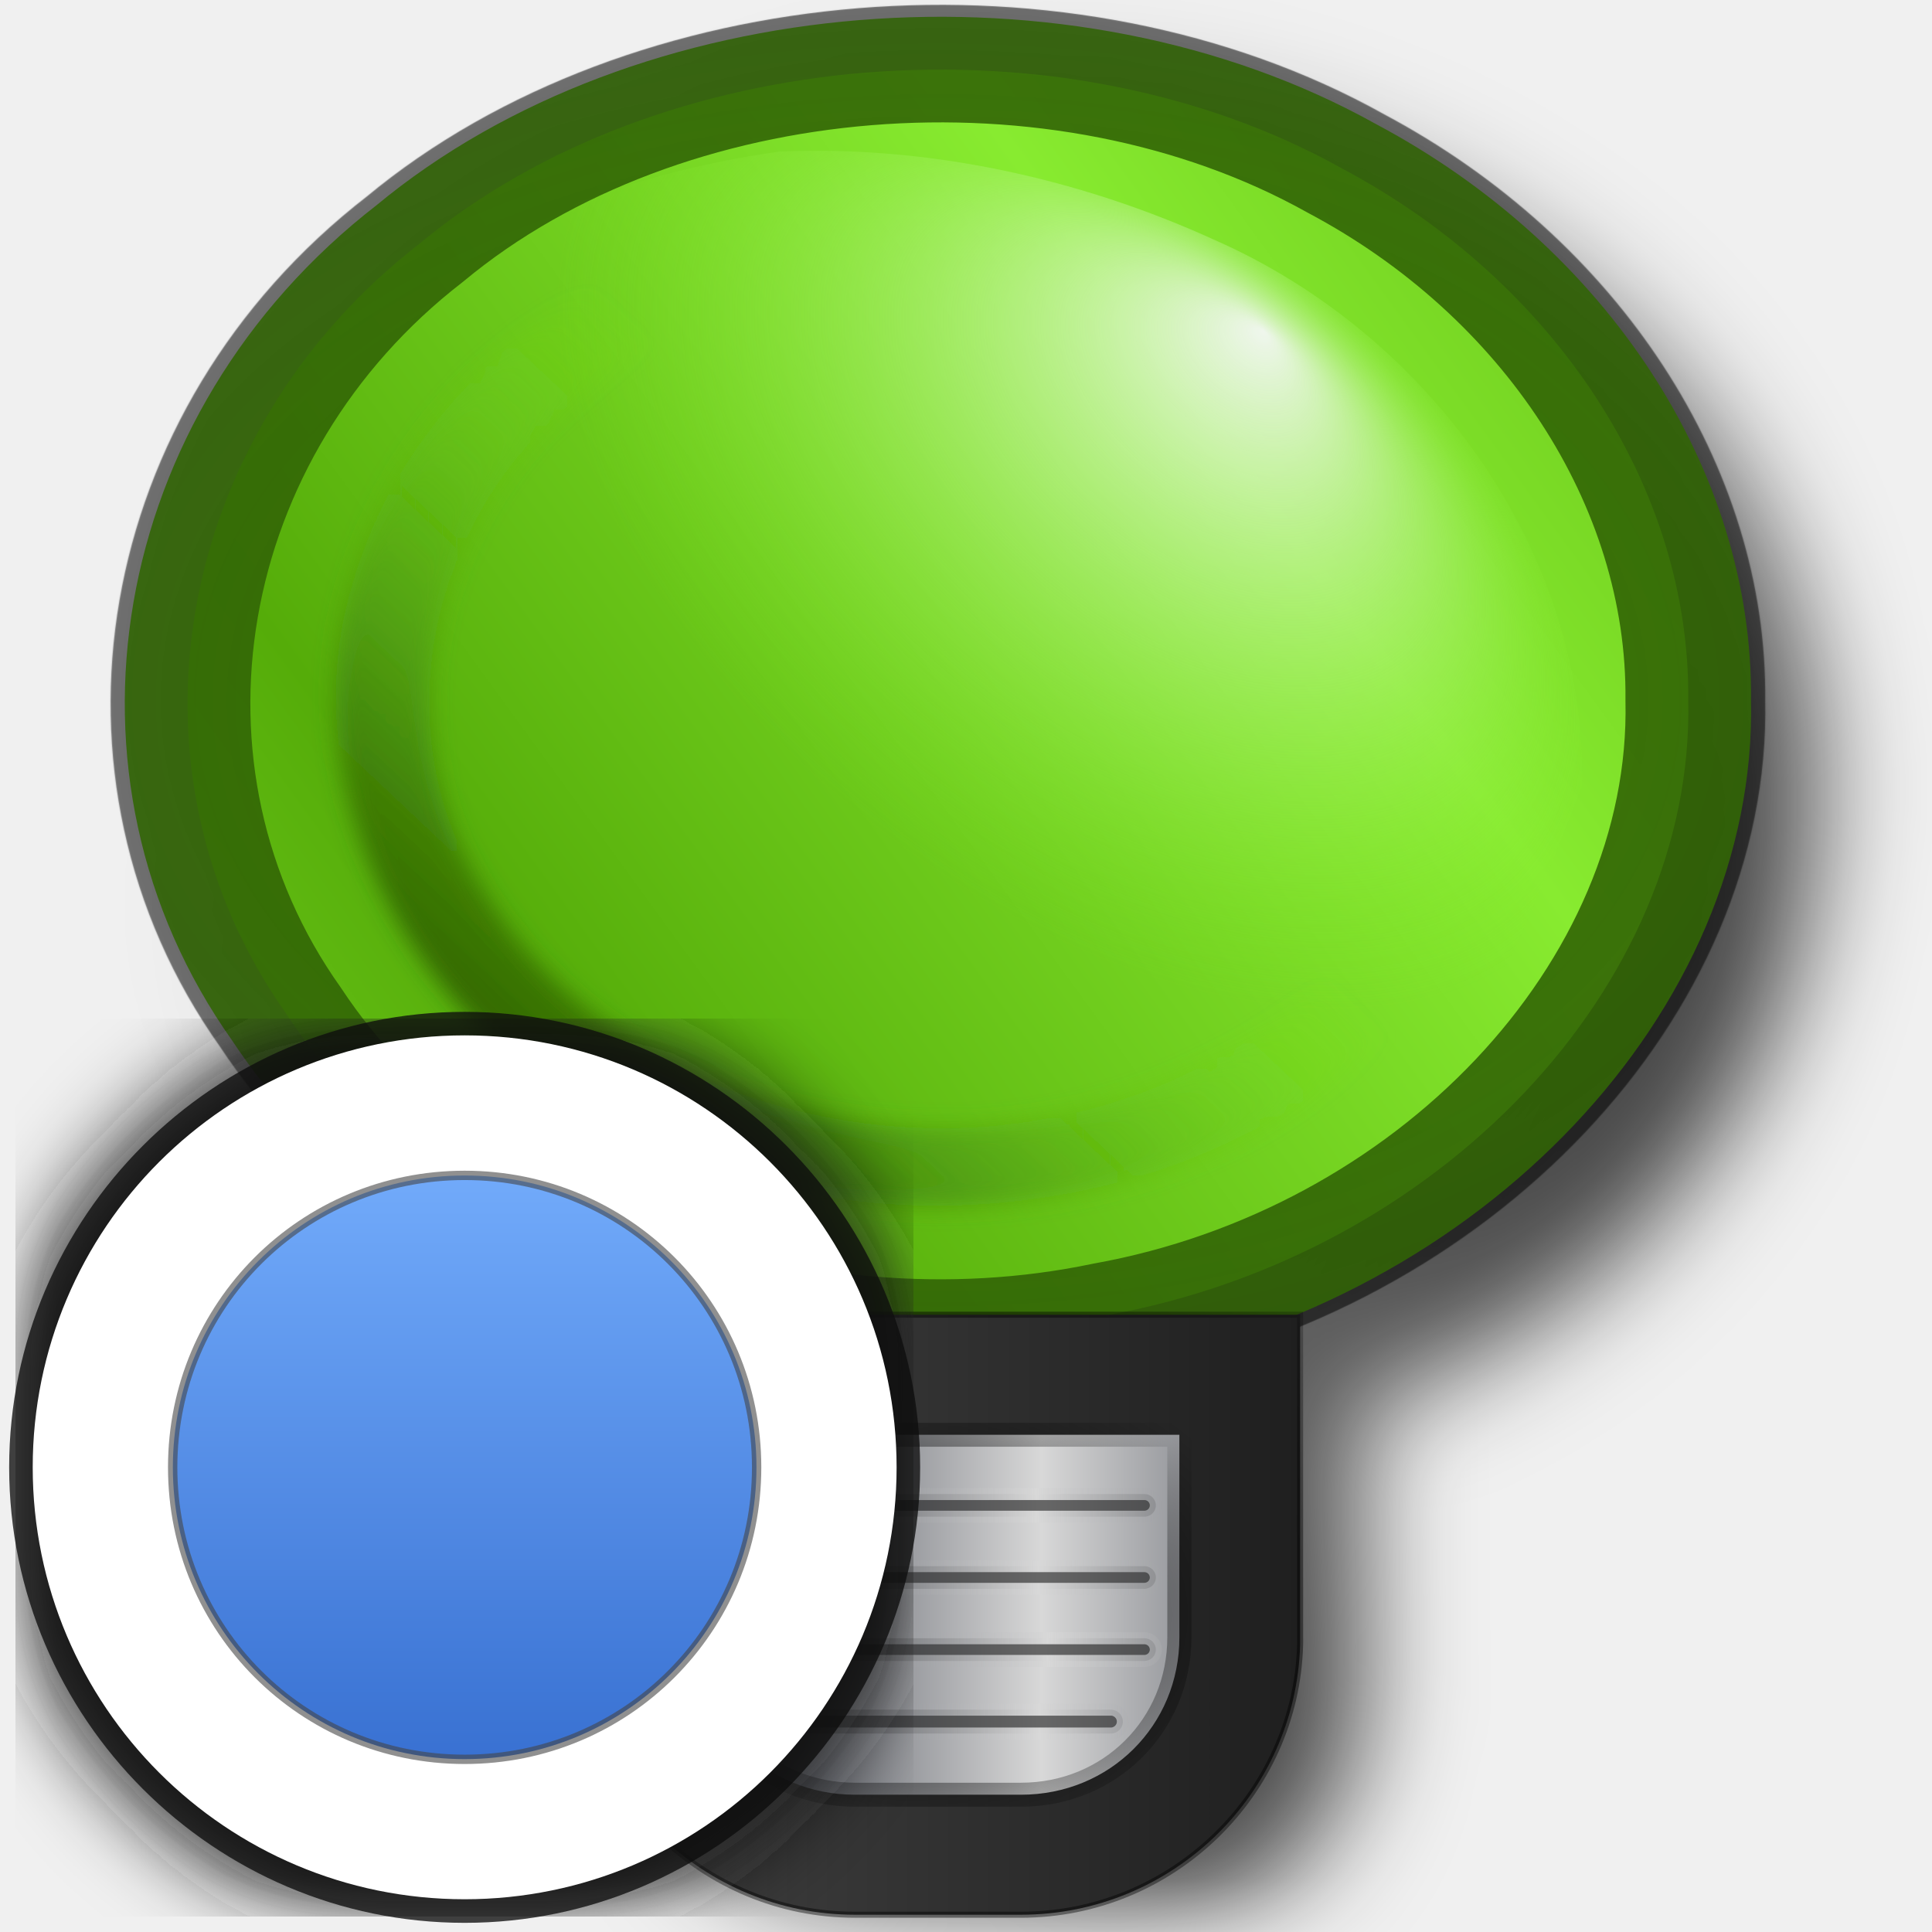
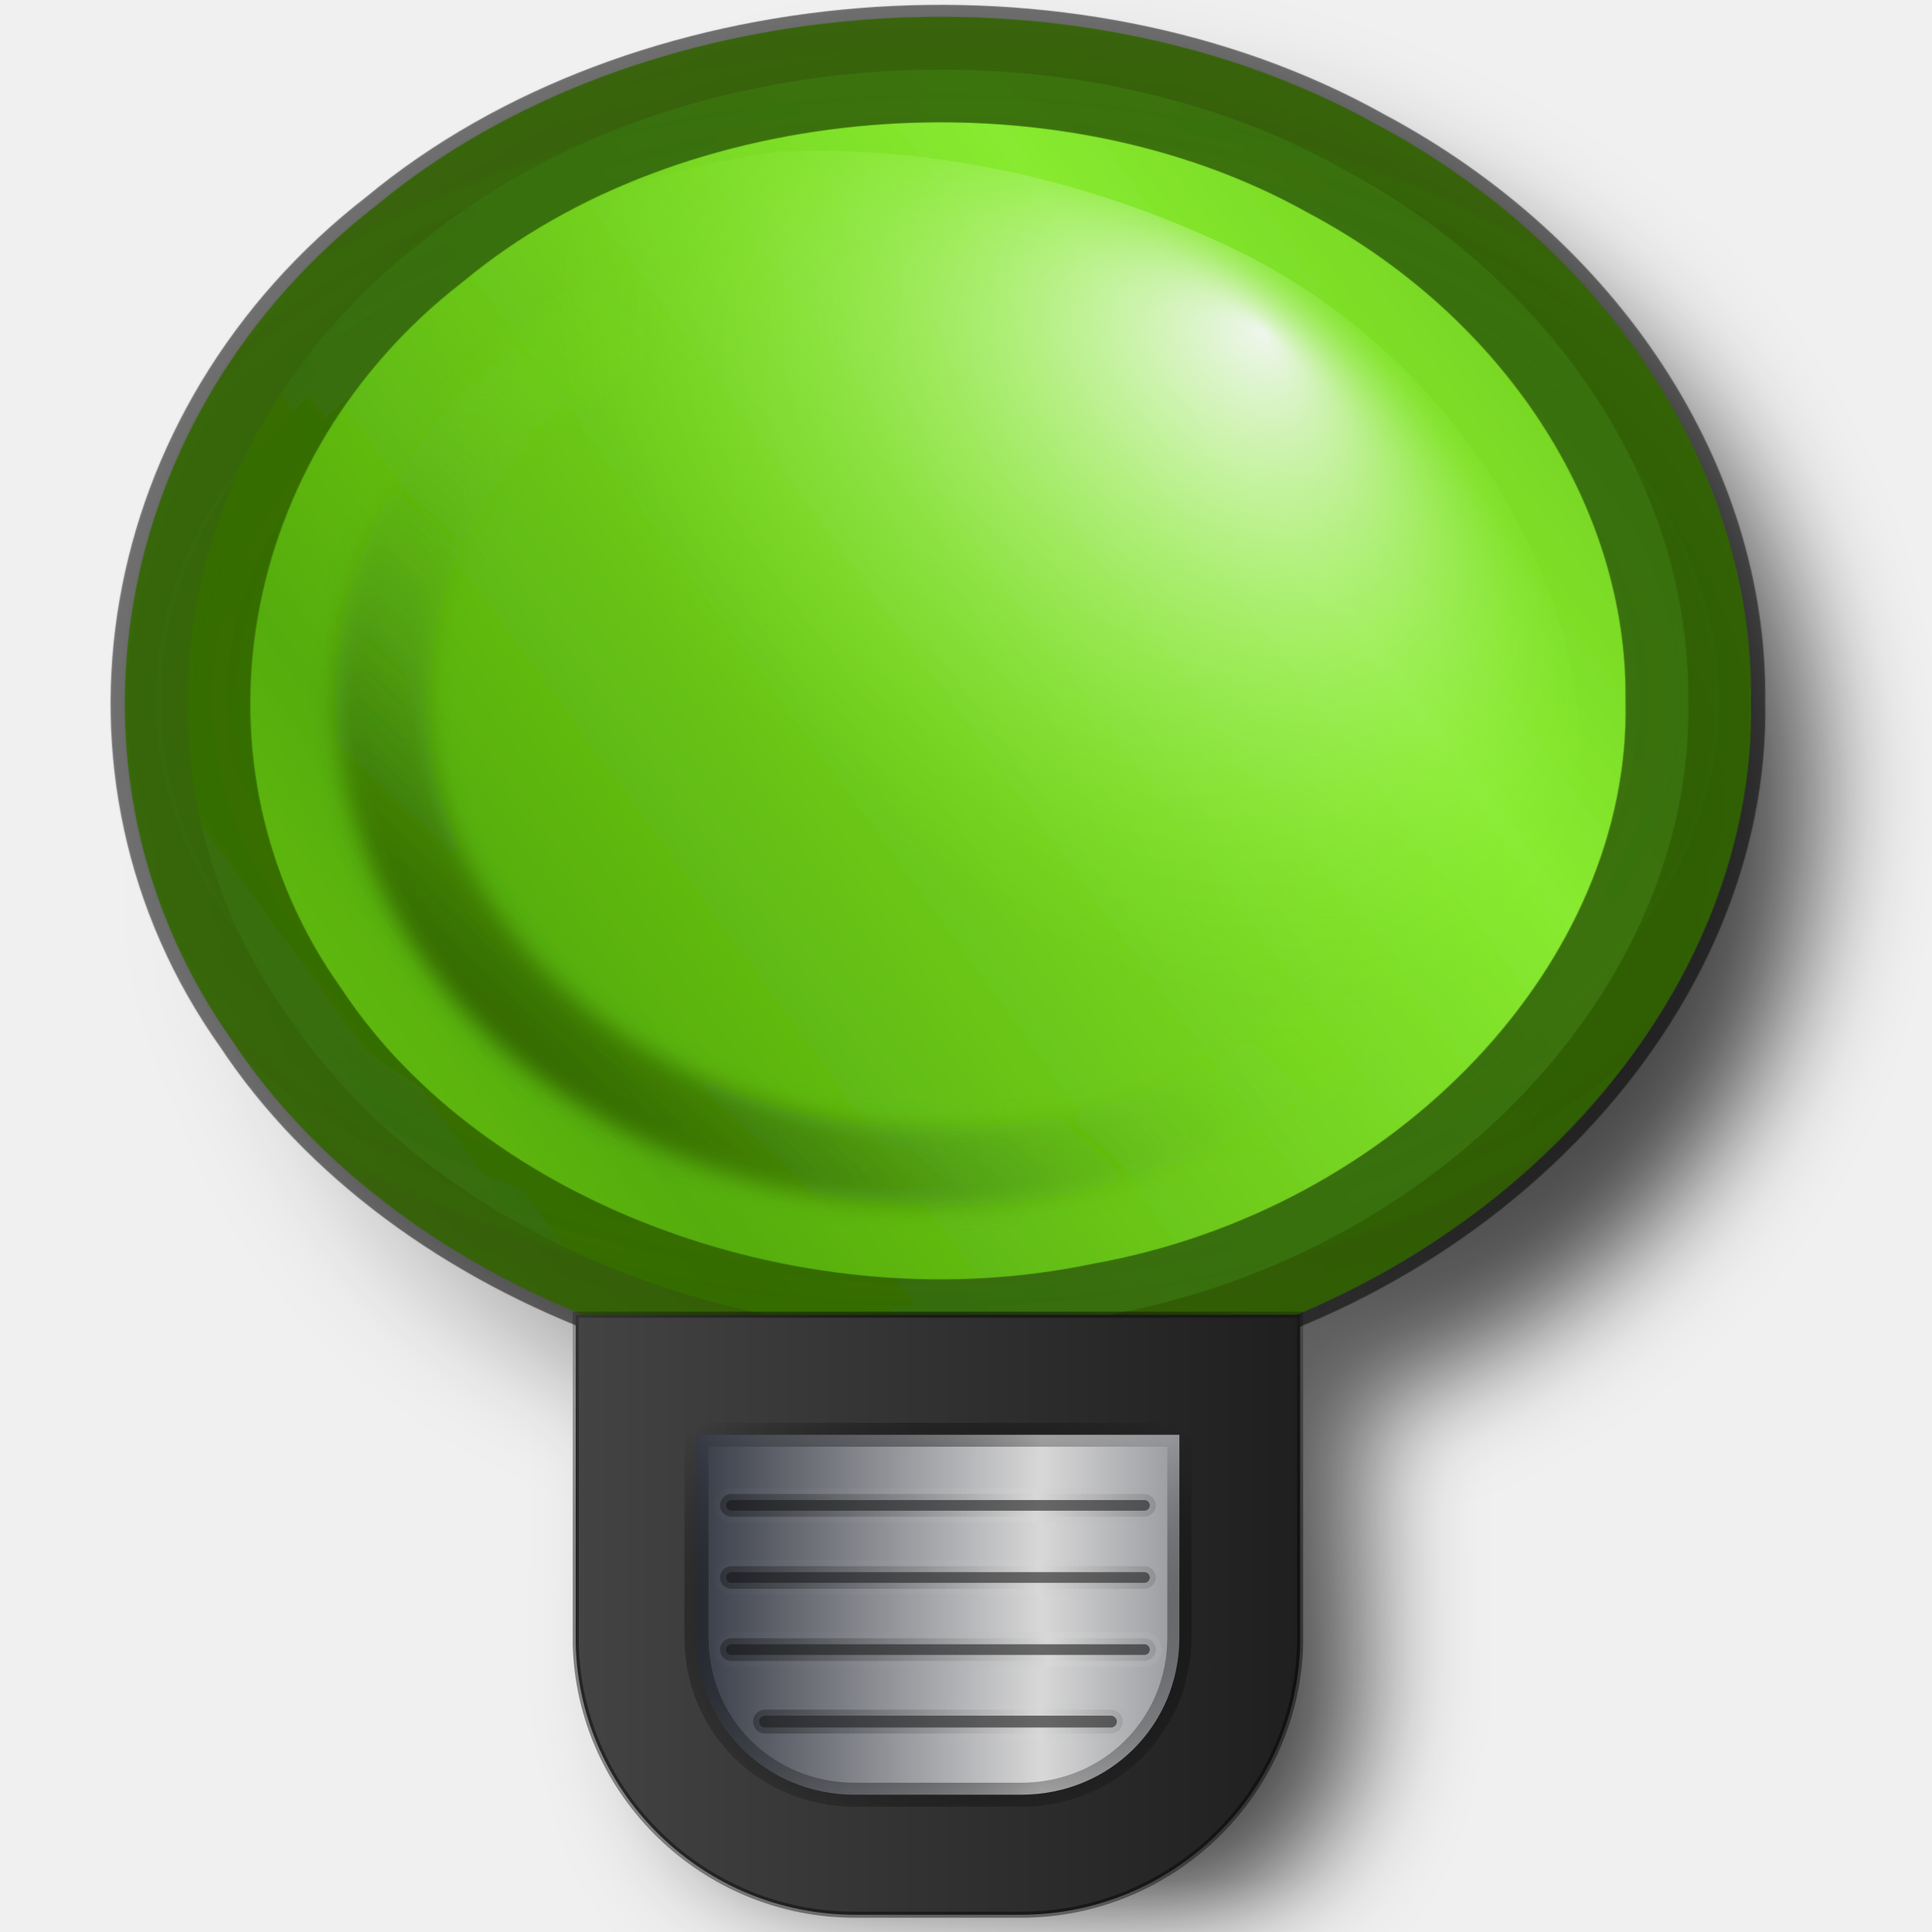
<svg xmlns="http://www.w3.org/2000/svg" xmlns:xlink="http://www.w3.org/1999/xlink" width="16" height="16" id="svg6189" version="1.0">
  <defs id="defs6191">
    <linearGradient id="linearGradient9887">
      <stop id="stop9889" offset="0" style="stop-color:#152b02;stop-opacity:1;" />
      <stop style="stop-color:#3a7606;stop-opacity:0.851;" offset="0.368" id="stop9891" />
      <stop id="stop9893" offset="1" style="stop-color:#83f121;stop-opacity:0;" />
    </linearGradient>
    <linearGradient id="linearGradient9835">
      <stop id="stop9837" offset="0" style="stop-color:#387106;stop-opacity:1;" />
      <stop id="stop9839" offset="1" style="stop-color:#2a5505;stop-opacity:0.765;" />
    </linearGradient>
    <linearGradient id="linearGradient9827">
      <stop id="stop9829" offset="0" style="stop-color:#55ac09;stop-opacity:1;" />
      <stop id="stop9831" offset="1" style="stop-color:#88eb30;stop-opacity:1;" />
    </linearGradient>
-     <linearGradient id="linearGradient3724">
-       <stop style="stop-color:#326acd;stop-opacity:1;" offset="0" id="stop3726" />
-       <stop style="stop-color:#78b1ff;stop-opacity:1;" offset="1" id="stop3728" />
-     </linearGradient>
-     <filter id="filter3750" x="-0.12" width="1.24" y="-0.12" height="1.24">
-       <feGaussianBlur stdDeviation="0.472" id="feGaussianBlur3752" />
-     </filter>
    <linearGradient id="linearGradient3535">
      <stop offset="0" style="stop-color:#d8d8d8;stop-opacity:1;" id="stop3537" />
      <stop offset="1" style="stop-color:#383c47;stop-opacity:0.342;" id="stop3539" />
    </linearGradient>
    <linearGradient id="linearGradient3356">
      <stop style="stop-color:#000000;stop-opacity:1;" offset="0" id="stop3358" />
      <stop style="stop-color:#000000;stop-opacity:0;" offset="1" id="stop3360" />
    </linearGradient>
    <linearGradient id="linearGradient8767">
      <stop id="stop8769" style="stop-color:#d8d8d8;stop-opacity:1;" offset="0" />
      <stop id="stop8768" style="stop-color:#383c47;stop-opacity:1;" offset="1" />
    </linearGradient>
    <linearGradient id="linearGradient3496">
      <stop style="stop-color:#000000;stop-opacity:1;" offset="0" id="stop3498" />
      <stop style="stop-color:#000000;stop-opacity:0;" offset="1" id="stop3500" />
    </linearGradient>
    <linearGradient id="linearGradient3488">
      <stop style="stop-color:#434343;stop-opacity:1;" offset="0" id="stop3490" />
      <stop style="stop-color:#1f1f1f;stop-opacity:1;" offset="1" id="stop3492" />
    </linearGradient>
    <filter id="filter6788">
      <feGaussianBlur stdDeviation="0.096" id="feGaussianBlur6790" />
    </filter>
    <linearGradient id="linearGradient8777">
      <stop style="stop-color:#eff6ed;stop-opacity:1;" offset="0" id="stop8779" />
      <stop style="stop-color:#83f121;stop-opacity:0;" offset="1" id="stop8781" />
    </linearGradient>
    <filter id="filter3856">
      <feGaussianBlur stdDeviation="0.48" id="feGaussianBlur3858" />
    </filter>
    <linearGradient id="linearGradient3682">
      <stop id="stop3684" offset="0" style="stop-color:#000000;stop-opacity:1;" />
      <stop id="stop3686" offset="1" style="stop-color:#000000;stop-opacity:0;" />
    </linearGradient>
    <filter id="filter6694">
      <feGaussianBlur stdDeviation="0.007" id="feGaussianBlur6696" />
    </filter>
    <linearGradient id="linearGradient7643">
      <stop style="stop-color:#000000;stop-opacity:1;" offset="0" id="stop7645" />
      <stop style="stop-color:#000000;stop-opacity:0;" offset="1" id="stop7647" />
    </linearGradient>
-     <linearGradient xlink:href="#linearGradient3724" id="linearGradient9270" gradientUnits="userSpaceOnUse" x1="-35.619" y1="28.317" x2="-35.619" y2="20.571" />
-     <radialGradient xlink:href="#linearGradient7643" id="radialGradient9272" gradientUnits="userSpaceOnUse" gradientTransform="matrix(2.165856,1.2894503e-7,-9.2356321e-8,2.166671,17.1021,-11.46355)" cx="-14.669" cy="9.826" fx="-14.669" fy="9.826" r="6.884" />
-     <linearGradient xlink:href="#linearGradient3682" id="linearGradient9274" gradientUnits="userSpaceOnUse" gradientTransform="translate(-0.28125,3.125e-2)" x1="-125.75" y1="-75.562" x2="-141.062" y2="-83.625" />
-     <linearGradient xlink:href="#linearGradient8767" id="linearGradient9288" gradientUnits="userSpaceOnUse" gradientTransform="translate(33.48437,-0.40625)" spreadMethod="reflect" x1="-161.891" y1="-62.875" x2="-164.75" y2="-62.875" />
-     <radialGradient xlink:href="#linearGradient3356" id="radialGradient9290" gradientUnits="userSpaceOnUse" gradientTransform="matrix(1.401776,0,0,1.061951,87.65912,3.488927)" cx="-154.75" cy="-62.875" fx="-154.75" fy="-62.875" r="2.062" />
-     <linearGradient xlink:href="#linearGradient3535" id="linearGradient9292" gradientUnits="userSpaceOnUse" spreadMethod="reflect" x1="-128.447" y1="-64.192" x2="-131.386" y2="-64.192" />
-     <linearGradient xlink:href="#linearGradient3535" id="linearGradient9294" gradientUnits="userSpaceOnUse" spreadMethod="reflect" x1="-128.425" y1="-62.39" x2="-131.258" y2="-62.39" />
-     <linearGradient xlink:href="#linearGradient3535" id="linearGradient9296" gradientUnits="userSpaceOnUse" spreadMethod="reflect" x1="-128.431" y1="-63.591" x2="-131.373" y2="-63.591" />
-     <linearGradient xlink:href="#linearGradient3535" id="linearGradient9298" gradientUnits="userSpaceOnUse" spreadMethod="reflect" x1="-128.359" y1="-62.99" x2="-131.385" y2="-62.99" />
-     <linearGradient xlink:href="#linearGradient3488" id="linearGradient9307" gradientUnits="userSpaceOnUse" gradientTransform="matrix(0.9999056,0,0,0.993687,143.001,89.14722)" x1="-138.246" y1="-76.256" x2="-132.246" y2="-76.256" />
-     <radialGradient xlink:href="#linearGradient3496" id="radialGradient9309" gradientUnits="userSpaceOnUse" gradientTransform="matrix(1.794858,0,0,1.492421,250.5151,127.1788)" cx="-135.246" cy="-76.256" fx="-135.246" fy="-76.256" r="3.063" />
-     <radialGradient xlink:href="#linearGradient8777" id="radialGradient9313" gradientUnits="userSpaceOnUse" gradientTransform="matrix(0.4380817,0.4032965,0.2686217,-0.2322588,1.409084,4.286023)" cx="8.524" cy="14.238" fx="8.047" fy="20.606" r="8.502" />
-     <linearGradient xlink:href="#linearGradient9827" id="linearGradient9833" gradientUnits="userSpaceOnUse" spreadMethod="reflect" x1="-18.442" y1="12.2" x2="-11.717" y2="8.087" />
-     <radialGradient xlink:href="#linearGradient9835" id="radialGradient9841" gradientUnits="userSpaceOnUse" gradientTransform="matrix(-2.4313,1.8325218e-7,-2.0029616e-7,-1.929552,-50.34225,28.76672)" spreadMethod="reflect" cx="-14.671" cy="9.819" fx="-14.671" fy="9.819" r="6.885" />
-     <linearGradient xlink:href="#linearGradient9887" id="linearGradient9895" gradientUnits="userSpaceOnUse" gradientTransform="matrix(1.146356,0,0,1.146356,16.84144,32.06539)" x1="-136.745" y1="-97.706" x2="-132.406" y2="-102.282" />
+     <radialGradient xlink:href="#linearGradient7643" id="radialGradient10018" gradientUnits="userSpaceOnUse" gradientTransform="matrix(2.165856,1.2894503e-7,-9.2356321e-8,2.166671,17.1021,-11.46355)" cx="-14.669" cy="9.826" fx="-14.669" fy="9.826" r="6.884" />
+     <linearGradient xlink:href="#linearGradient3682" id="linearGradient10020" gradientUnits="userSpaceOnUse" gradientTransform="translate(-0.28125,3.125e-2)" x1="-125.75" y1="-75.562" x2="-141.062" y2="-83.625" />
+     <linearGradient xlink:href="#linearGradient9827" id="linearGradient10022" gradientUnits="userSpaceOnUse" spreadMethod="reflect" x1="-18.442" y1="12.2" x2="-11.717" y2="8.087" />
+     <radialGradient xlink:href="#linearGradient9835" id="radialGradient10024" gradientUnits="userSpaceOnUse" gradientTransform="matrix(-2.4313,1.8325218e-7,-2.0029616e-7,-1.929552,-50.34225,28.76672)" spreadMethod="reflect" cx="-14.671" cy="9.819" fx="-14.671" fy="9.819" r="6.885" />
+     <radialGradient xlink:href="#linearGradient8777" id="radialGradient10026" gradientUnits="userSpaceOnUse" gradientTransform="matrix(0.4380817,0.4032965,0.2686217,-0.2322588,1.409084,4.286023)" cx="8.524" cy="14.238" fx="8.047" fy="20.606" r="8.502" />
+     <linearGradient xlink:href="#linearGradient9887" id="linearGradient10028" gradientUnits="userSpaceOnUse" gradientTransform="matrix(1.146356,0,0,1.146356,16.84144,32.06539)" x1="-136.745" y1="-97.706" x2="-132.406" y2="-102.282" />
+     <linearGradient xlink:href="#linearGradient3488" id="linearGradient10030" gradientUnits="userSpaceOnUse" gradientTransform="matrix(0.9999056,0,0,0.993687,143.001,89.14722)" x1="-138.246" y1="-76.256" x2="-132.246" y2="-76.256" />
+     <radialGradient xlink:href="#linearGradient3496" id="radialGradient10032" gradientUnits="userSpaceOnUse" gradientTransform="matrix(1.794858,0,0,1.492421,250.5151,127.1788)" cx="-135.246" cy="-76.256" fx="-135.246" fy="-76.256" r="3.063" />
+     <linearGradient xlink:href="#linearGradient8767" id="linearGradient10034" gradientUnits="userSpaceOnUse" gradientTransform="translate(33.48437,-0.40625)" spreadMethod="reflect" x1="-161.891" y1="-62.875" x2="-164.75" y2="-62.875" />
+     <radialGradient xlink:href="#linearGradient3356" id="radialGradient10036" gradientUnits="userSpaceOnUse" gradientTransform="matrix(1.401776,0,0,1.061951,87.65912,3.488927)" cx="-154.75" cy="-62.875" fx="-154.75" fy="-62.875" r="2.062" />
+     <linearGradient xlink:href="#linearGradient3535" id="linearGradient10038" gradientUnits="userSpaceOnUse" spreadMethod="reflect" x1="-128.447" y1="-64.192" x2="-131.386" y2="-64.192" />
+     <linearGradient xlink:href="#linearGradient3535" id="linearGradient10040" gradientUnits="userSpaceOnUse" spreadMethod="reflect" x1="-128.425" y1="-62.39" x2="-131.258" y2="-62.39" />
+     <linearGradient xlink:href="#linearGradient3535" id="linearGradient10042" gradientUnits="userSpaceOnUse" spreadMethod="reflect" x1="-128.431" y1="-63.591" x2="-131.373" y2="-63.591" />
+     <linearGradient xlink:href="#linearGradient3535" id="linearGradient10044" gradientUnits="userSpaceOnUse" spreadMethod="reflect" x1="-128.359" y1="-62.99" x2="-131.385" y2="-62.99" />
  </defs>
  <g id="layer1">
-     <g id="g9911">
-       <g id="g9897">
-         <path style="fill:none;fill-opacity:1;fill-rule:evenodd;stroke:url(#radialGradient9272);stroke-width:1.063;stroke-linecap:square;stroke-linejoin:round;stroke-miterlimit:4;stroke-dasharray:none;stroke-opacity:1;filter:url(#filter6694)" d="M -8.318,9.819 C -8.264,12.697 -10.426,15.408 -13.237,16.01 C -15.89,16.669 -18.858,15.37 -20.183,12.981 C -21.643,10.536 -21.152,7.149 -19.055,5.221 C -17.028,3.218 -13.62,2.89 -11.248,4.467 C -9.445,5.606 -8.299,7.685 -8.318,9.819 z" id="path5414" transform="matrix(0.9953775,0,0,0.8370044,22.36922,-2.420148)" />
-         <path style="fill:url(#linearGradient9274);fill-opacity:1;fill-rule:evenodd;stroke:none;stroke-width:1;stroke-linecap:butt;stroke-linejoin:miter;stroke-miterlimit:4;stroke-dasharray:none;stroke-opacity:1;filter:url(#filter3856)" d="M -134.344,-89.688 C -137.109,-89.719 -140.035,-88.169 -141.025,-85.487 C -141.89,-83.13 -140.973,-80.218 -138.806,-78.897 C -138.232,-78.411 -137.074,-78.456 -137.406,-77.452 C -137.36,-76.632 -137.513,-75.785 -137.284,-74.986 C -136.981,-74.072 -136.004,-73.518 -135.064,-73.625 C -134.278,-73.659 -133.476,-73.542 -132.705,-73.719 C -131.747,-74.005 -131.174,-75.029 -131.281,-75.998 C -131.28,-76.738 -131.283,-77.479 -131.289,-78.219 C -129.36,-78.84 -127.772,-80.51 -127.446,-82.537 C -127.038,-84.478 -127.79,-86.564 -129.294,-87.843 C -130.668,-89.066 -132.516,-89.691 -134.344,-89.688 z" id="path5416" transform="matrix(0.9563039,0,0,0.9503565,136.8122,85.95758)" />
-         <path style="fill:url(#linearGradient9833);fill-opacity:1;fill-rule:evenodd;stroke:url(#radialGradient9841);stroke-width:1.063;stroke-linecap:square;stroke-linejoin:round;stroke-miterlimit:4;stroke-dasharray:none;stroke-opacity:1;" d="M -8.318,9.819 C -8.264,12.697 -10.426,15.408 -13.237,16.01 C -15.89,16.669 -18.858,15.37 -20.183,12.981 C -21.643,10.536 -21.152,7.149 -19.055,5.221 C -17.028,3.218 -13.62,2.89 -11.248,4.467 C -9.445,5.606 -8.299,7.685 -8.318,9.819 z" id="path5418" transform="matrix(0.9783097,0,0,0.8226523,22.11885,-2.279126)" />
-         <path style="fill:url(#radialGradient9313);fill-opacity:1;fill-rule:evenodd;stroke:none;stroke-width:0.997;stroke-linecap:butt;stroke-linejoin:round;stroke-miterlimit:4;stroke-dasharray:none;stroke-opacity:1;display:inline" d="M 13.102,6.51 C 13.142,4.558 11.827,2.767 10.063,1.989 C 8.942,1.477 7.689,1.202 6.457,1.255 C 4.553,1.517 2.6,2.504 1.758,4.303 C 0.692,6.568 1.313,9.322 2.767,11.273 C 3.771,12.649 5.474,13.723 7.239,13.396 C 9.183,13.032 10.556,11.4 11.532,9.804 C 12.162,8.761 12.667,7.647 13.102,6.51 z" id="path5420" />
-         <path style="fill:url(#linearGradient9895);fill-opacity:1;fill-rule:evenodd;stroke:none;stroke-width:1.063;stroke-linecap:square;stroke-linejoin:round;stroke-miterlimit:4;stroke-dasharray:none;stroke-opacity:1;filter:url(#filter6788)" d="M -134.931,-88.752 C -137.085,-88.783 -139.405,-87.512 -140.016,-85.348 C -140.532,-83.606 -139.558,-81.721 -138.047,-80.821 C -135.636,-79.264 -131.969,-79.788 -130.364,-82.257 C -129.389,-83.688 -129.588,-85.732 -130.769,-86.985 C -131.805,-88.156 -133.386,-88.756 -134.931,-88.752 z M -134.931,-88.072 C -133.084,-88.106 -131.087,-86.986 -130.628,-85.107 C -130.212,-83.513 -131.219,-81.85 -132.65,-81.161 C -134.754,-80.05 -137.771,-80.664 -138.956,-82.82 C -139.725,-84.163 -139.303,-85.958 -138.126,-86.922 C -137.254,-87.69 -136.085,-88.074 -134.931,-88.072 z" id="path5422" transform="matrix(0.9563039,0,0,0.9503565,136.8122,85.95758)" />
-         <path style="fill:url(#linearGradient9307);fill-opacity:1;fill-rule:evenodd;stroke:url(#radialGradient9309);stroke-width:0.05;stroke-linecap:square;stroke-linejoin:miter;stroke-miterlimit:4;stroke-dasharray:none;stroke-opacity:1" d="M 4.768,10.888 L 4.768,11.261 L 4.768,13.186 L 4.768,13.248 L 4.768,13.559 L 4.768,13.621 C 4.801,14.857 5.829,15.857 7.08,15.857 L 8.455,15.857 C 9.707,15.857 10.734,14.857 10.767,13.621 C 10.768,13.6 10.767,13.579 10.767,13.559 L 10.767,13.186 L 10.767,11.261 L 10.767,10.888 L 10.393,10.888 L 8.455,10.888 L 7.08,10.888 L 5.143,10.888 L 4.768,10.888 z" id="path5424" />
-         <g id="g5426" transform="matrix(0.9999056,0,0,0.993687,137.0212,76.2541)">
-           <path id="path5428" d="M -131.266,-64.781 L -127.266,-64.781 C -127.266,-64.045 -127.266,-64.205 -127.266,-63.469 L -127.266,-63.094 C -127.266,-62.358 -127.842,-61.781 -128.578,-61.781 L -129.953,-61.781 C -130.689,-61.781 -131.266,-62.358 -131.266,-63.094 L -131.266,-63.469 C -131.266,-64.205 -131.266,-64.045 -131.266,-64.781 z" style="fill:url(#linearGradient9288);fill-opacity:1;fill-rule:evenodd;stroke:url(#radialGradient9290);stroke-width:0.2;stroke-linecap:square;stroke-linejoin:miter;stroke-miterlimit:4;stroke-dasharray:none;stroke-opacity:1" />
-           <rect ry="0.095" y="-64.287" x="-131.07" height="0.189" width="3.609" id="rect5430" style="opacity:1;fill:#000000;fill-opacity:0.525;fill-rule:evenodd;stroke:url(#linearGradient9292);stroke-width:0.1;stroke-linecap:square;stroke-linejoin:miter;stroke-miterlimit:4;stroke-dasharray:none;stroke-opacity:1" />
-           <rect ry="0.1" y="-62.49" x="-130.797" height="0.199" width="3.063" id="rect5432" style="opacity:1;fill:#000000;fill-opacity:0.524;fill-rule:evenodd;stroke:url(#linearGradient9294);stroke-width:0.1;stroke-linecap:butt;stroke-linejoin:round;stroke-miterlimit:4;stroke-dasharray:none;stroke-dashoffset:0;stroke-opacity:1" />
-           <rect ry="0.095" y="-63.686" x="-131.07" height="0.189" width="3.609" id="rect5434" style="opacity:1;fill:#000000;fill-opacity:0.525;fill-rule:evenodd;stroke:url(#linearGradient9296);stroke-width:0.1;stroke-linecap:square;stroke-linejoin:miter;stroke-miterlimit:4;stroke-dasharray:none;stroke-opacity:1" />
-           <rect ry="0.095" y="-63.085" x="-131.07" height="0.189" width="3.609" id="rect5436" style="opacity:1;fill:#000000;fill-opacity:0.525;fill-rule:evenodd;stroke:url(#linearGradient9298);stroke-width:0.1;stroke-linecap:square;stroke-linejoin:miter;stroke-miterlimit:4;stroke-dasharray:none;stroke-opacity:1" />
-         </g>
-       </g>
-       <g transform="matrix(0.7737791,0,0,0.7737791,-197.904,25.09191)" id="g3922">
-         <path style="fill:#808080;fill-opacity:1;fill-rule:evenodd;stroke:#1b1b1b;stroke-width:2.2;stroke-linecap:butt;stroke-linejoin:round;stroke-miterlimit:4;stroke-dasharray:none;stroke-dashoffset:0;stroke-opacity:1;filter:url(#filter3750)" id="path3924" d="M -31.746,24.444 C -31.746,26.583 -33.48,28.317 -35.619,28.317 C -37.758,28.317 -39.492,26.583 -39.492,24.444 C -39.492,22.305 -37.758,20.571 -35.619,20.571 C -33.48,20.571 -31.746,22.305 -31.746,24.444 z" transform="translate(296.355,-41.16747)" />
-         <path style="fill:none;fill-opacity:1;fill-rule:evenodd;stroke:#0e0e0e;stroke-width:0.5;stroke-linecap:butt;stroke-linejoin:round;stroke-miterlimit:4;stroke-dasharray:none;stroke-dashoffset:0;stroke-opacity:0.781" d="M 260.736,-21.348 C 258.192,-21.348 256.111,-19.267 256.111,-16.723 C 256.111,-14.179 258.192,-12.098 260.736,-12.098 C 263.28,-12.098 265.361,-14.179 265.361,-16.723 C 265.361,-19.267 263.28,-21.348 260.736,-21.348 z" id="path3926" />
-         <path style="fill:url(#linearGradient9270);fill-opacity:1;fill-rule:evenodd;stroke:#ffffff;stroke-width:1.5;stroke-linecap:butt;stroke-linejoin:round;stroke-miterlimit:4;stroke-dasharray:none;stroke-dashoffset:0;stroke-opacity:1" id="path3928" d="M -31.746,24.444 C -31.746,26.583 -33.48,28.317 -35.619,28.317 C -37.758,28.317 -39.492,26.583 -39.492,24.444 C -39.492,22.305 -37.758,20.571 -35.619,20.571 C -33.48,20.571 -31.746,22.305 -31.746,24.444 z" transform="translate(296.355,-41.16747)" />
-         <path style="fill:none;fill-opacity:1;fill-rule:evenodd;stroke:#454545;stroke-width:0.1;stroke-linecap:butt;stroke-linejoin:round;stroke-miterlimit:4;stroke-dasharray:none;stroke-dashoffset:0;stroke-opacity:0.597" d="M 260.736,-19.848 C 262.468,-19.848 263.861,-18.455 263.861,-16.723 C 263.861,-14.991 262.468,-13.598 260.736,-13.598 C 259.004,-13.598 257.611,-14.991 257.611,-16.723 C 257.611,-18.455 259.004,-19.848 260.736,-19.848 z" id="path3930" />
+     <g id="g9897">
+       <path transform="matrix(0.9953775,0,0,0.8370044,22.36922,-2.420148)" id="path5414" d="M -8.318,9.819 C -8.264,12.697 -10.426,15.408 -13.237,16.01 C -15.89,16.669 -18.858,15.37 -20.183,12.981 C -21.643,10.536 -21.152,7.149 -19.055,5.221 C -17.028,3.218 -13.62,2.89 -11.248,4.467 C -9.445,5.606 -8.299,7.685 -8.318,9.819 z" style="fill:none;fill-opacity:1;fill-rule:evenodd;stroke:url(#radialGradient10018);stroke-width:1.063;stroke-linecap:square;stroke-linejoin:round;stroke-miterlimit:4;stroke-dasharray:none;stroke-opacity:1;filter:url(#filter6694)" />
+       <path transform="matrix(0.9563039,0,0,0.9503565,136.8122,85.95758)" id="path5416" d="M -134.344,-89.688 C -137.109,-89.719 -140.035,-88.169 -141.025,-85.487 C -141.89,-83.13 -140.973,-80.218 -138.806,-78.897 C -138.232,-78.411 -137.074,-78.456 -137.406,-77.452 C -137.36,-76.632 -137.513,-75.785 -137.284,-74.986 C -136.981,-74.072 -136.004,-73.518 -135.064,-73.625 C -134.278,-73.659 -133.476,-73.542 -132.705,-73.719 C -131.747,-74.005 -131.174,-75.029 -131.281,-75.998 C -131.28,-76.738 -131.283,-77.479 -131.289,-78.219 C -129.36,-78.84 -127.772,-80.51 -127.446,-82.537 C -127.038,-84.478 -127.79,-86.564 -129.294,-87.843 C -130.668,-89.066 -132.516,-89.691 -134.344,-89.688 z" style="fill:url(#linearGradient10020);fill-opacity:1;fill-rule:evenodd;stroke:none;stroke-width:1;stroke-linecap:butt;stroke-linejoin:miter;stroke-miterlimit:4;stroke-dasharray:none;stroke-opacity:1;filter:url(#filter3856)" />
+       <path transform="matrix(0.9783097,0,0,0.8226523,22.11885,-2.279126)" id="path5418" d="M -8.318,9.819 C -8.264,12.697 -10.426,15.408 -13.237,16.01 C -15.89,16.669 -18.858,15.37 -20.183,12.981 C -21.643,10.536 -21.152,7.149 -19.055,5.221 C -17.028,3.218 -13.62,2.89 -11.248,4.467 C -9.445,5.606 -8.299,7.685 -8.318,9.819 z" style="fill:url(#linearGradient10022);fill-opacity:1;fill-rule:evenodd;stroke:url(#radialGradient10024);stroke-width:1.063;stroke-linecap:square;stroke-linejoin:round;stroke-miterlimit:4;stroke-dasharray:none;stroke-opacity:1;filter:url(#filter6694)" />
+       <path id="path5420" d="M 13.102,6.51 C 13.142,4.558 11.827,2.767 10.063,1.989 C 8.942,1.477 7.689,1.202 6.457,1.255 C 4.553,1.517 2.6,2.504 1.758,4.303 C 0.692,6.568 1.313,9.322 2.767,11.273 C 3.771,12.649 5.474,13.723 7.239,13.396 C 9.183,13.032 10.556,11.4 11.532,9.804 C 12.162,8.761 12.667,7.647 13.102,6.51 z" style="fill:url(#radialGradient10026);fill-opacity:1;fill-rule:evenodd;stroke:none;stroke-width:0.997;stroke-linecap:butt;stroke-linejoin:round;stroke-miterlimit:4;stroke-dasharray:none;stroke-opacity:1;display:inline" />
+       <path transform="matrix(0.9563039,0,0,0.9503565,136.8122,85.95758)" id="path5422" d="M -134.931,-88.752 C -137.085,-88.783 -139.405,-87.512 -140.016,-85.348 C -140.532,-83.606 -139.558,-81.721 -138.047,-80.821 C -135.636,-79.264 -131.969,-79.788 -130.364,-82.257 C -129.389,-83.688 -129.588,-85.732 -130.769,-86.985 C -131.805,-88.156 -133.386,-88.756 -134.931,-88.752 z M -134.931,-88.072 C -133.084,-88.106 -131.087,-86.986 -130.628,-85.107 C -130.212,-83.513 -131.219,-81.85 -132.65,-81.161 C -134.754,-80.05 -137.771,-80.664 -138.956,-82.82 C -139.725,-84.163 -139.303,-85.958 -138.126,-86.922 C -137.254,-87.69 -136.085,-88.074 -134.931,-88.072 z" style="fill:url(#linearGradient10028);fill-opacity:1;fill-rule:evenodd;stroke:none;stroke-width:1.063;stroke-linecap:square;stroke-linejoin:round;stroke-miterlimit:4;stroke-dasharray:none;stroke-opacity:1;filter:url(#filter6788)" />
+       <path id="path5424" d="M 4.768,10.888 L 4.768,11.261 L 4.768,13.186 L 4.768,13.248 L 4.768,13.559 L 4.768,13.621 C 4.801,14.857 5.829,15.857 7.08,15.857 L 8.455,15.857 C 9.707,15.857 10.734,14.857 10.767,13.621 C 10.768,13.6 10.767,13.579 10.767,13.559 L 10.767,13.186 L 10.767,11.261 L 10.767,10.888 L 10.393,10.888 L 8.455,10.888 L 7.08,10.888 L 5.143,10.888 L 4.768,10.888 z" style="fill:url(#linearGradient10030);fill-opacity:1;fill-rule:evenodd;stroke:url(#radialGradient10032);stroke-width:0.05;stroke-linecap:square;stroke-linejoin:miter;stroke-miterlimit:4;stroke-dasharray:none;stroke-opacity:1" />
+       <g transform="matrix(0.9999056,0,0,0.993687,137.0212,76.2541)" id="g5426">
+         <path style="fill:url(#linearGradient10034);fill-opacity:1;fill-rule:evenodd;stroke:url(#radialGradient10036);stroke-width:0.2;stroke-linecap:square;stroke-linejoin:miter;stroke-miterlimit:4;stroke-dasharray:none;stroke-opacity:1" d="M -131.266,-64.781 L -127.266,-64.781 C -127.266,-64.045 -127.266,-64.205 -127.266,-63.469 L -127.266,-63.094 C -127.266,-62.358 -127.842,-61.781 -128.578,-61.781 L -129.953,-61.781 C -130.689,-61.781 -131.266,-62.358 -131.266,-63.094 L -131.266,-63.469 C -131.266,-64.205 -131.266,-64.045 -131.266,-64.781 z" id="path5428" />
+         <rect style="opacity:1;fill:#000000;fill-opacity:0.525;fill-rule:evenodd;stroke:url(#linearGradient10038);stroke-width:0.1;stroke-linecap:square;stroke-linejoin:miter;stroke-miterlimit:4;stroke-dasharray:none;stroke-opacity:1" id="rect5430" width="3.609" height="0.189" x="-131.07" y="-64.287" ry="0.095" />
+         <rect style="opacity:1;fill:#000000;fill-opacity:0.524;fill-rule:evenodd;stroke:url(#linearGradient10040);stroke-width:0.1;stroke-linecap:butt;stroke-linejoin:round;stroke-miterlimit:4;stroke-dasharray:none;stroke-dashoffset:0;stroke-opacity:1" id="rect5432" width="3.063" height="0.199" x="-130.797" y="-62.49" ry="0.1" />
+         <rect style="opacity:1;fill:#000000;fill-opacity:0.525;fill-rule:evenodd;stroke:url(#linearGradient10042);stroke-width:0.1;stroke-linecap:square;stroke-linejoin:miter;stroke-miterlimit:4;stroke-dasharray:none;stroke-opacity:1" id="rect5434" width="3.609" height="0.189" x="-131.07" y="-63.686" ry="0.095" />
+         <rect style="opacity:1;fill:#000000;fill-opacity:0.525;fill-rule:evenodd;stroke:url(#linearGradient10044);stroke-width:0.1;stroke-linecap:square;stroke-linejoin:miter;stroke-miterlimit:4;stroke-dasharray:none;stroke-opacity:1" id="rect5436" width="3.609" height="0.189" x="-131.07" y="-63.085" ry="0.095" />
      </g>
    </g>
  </g>
</svg>
